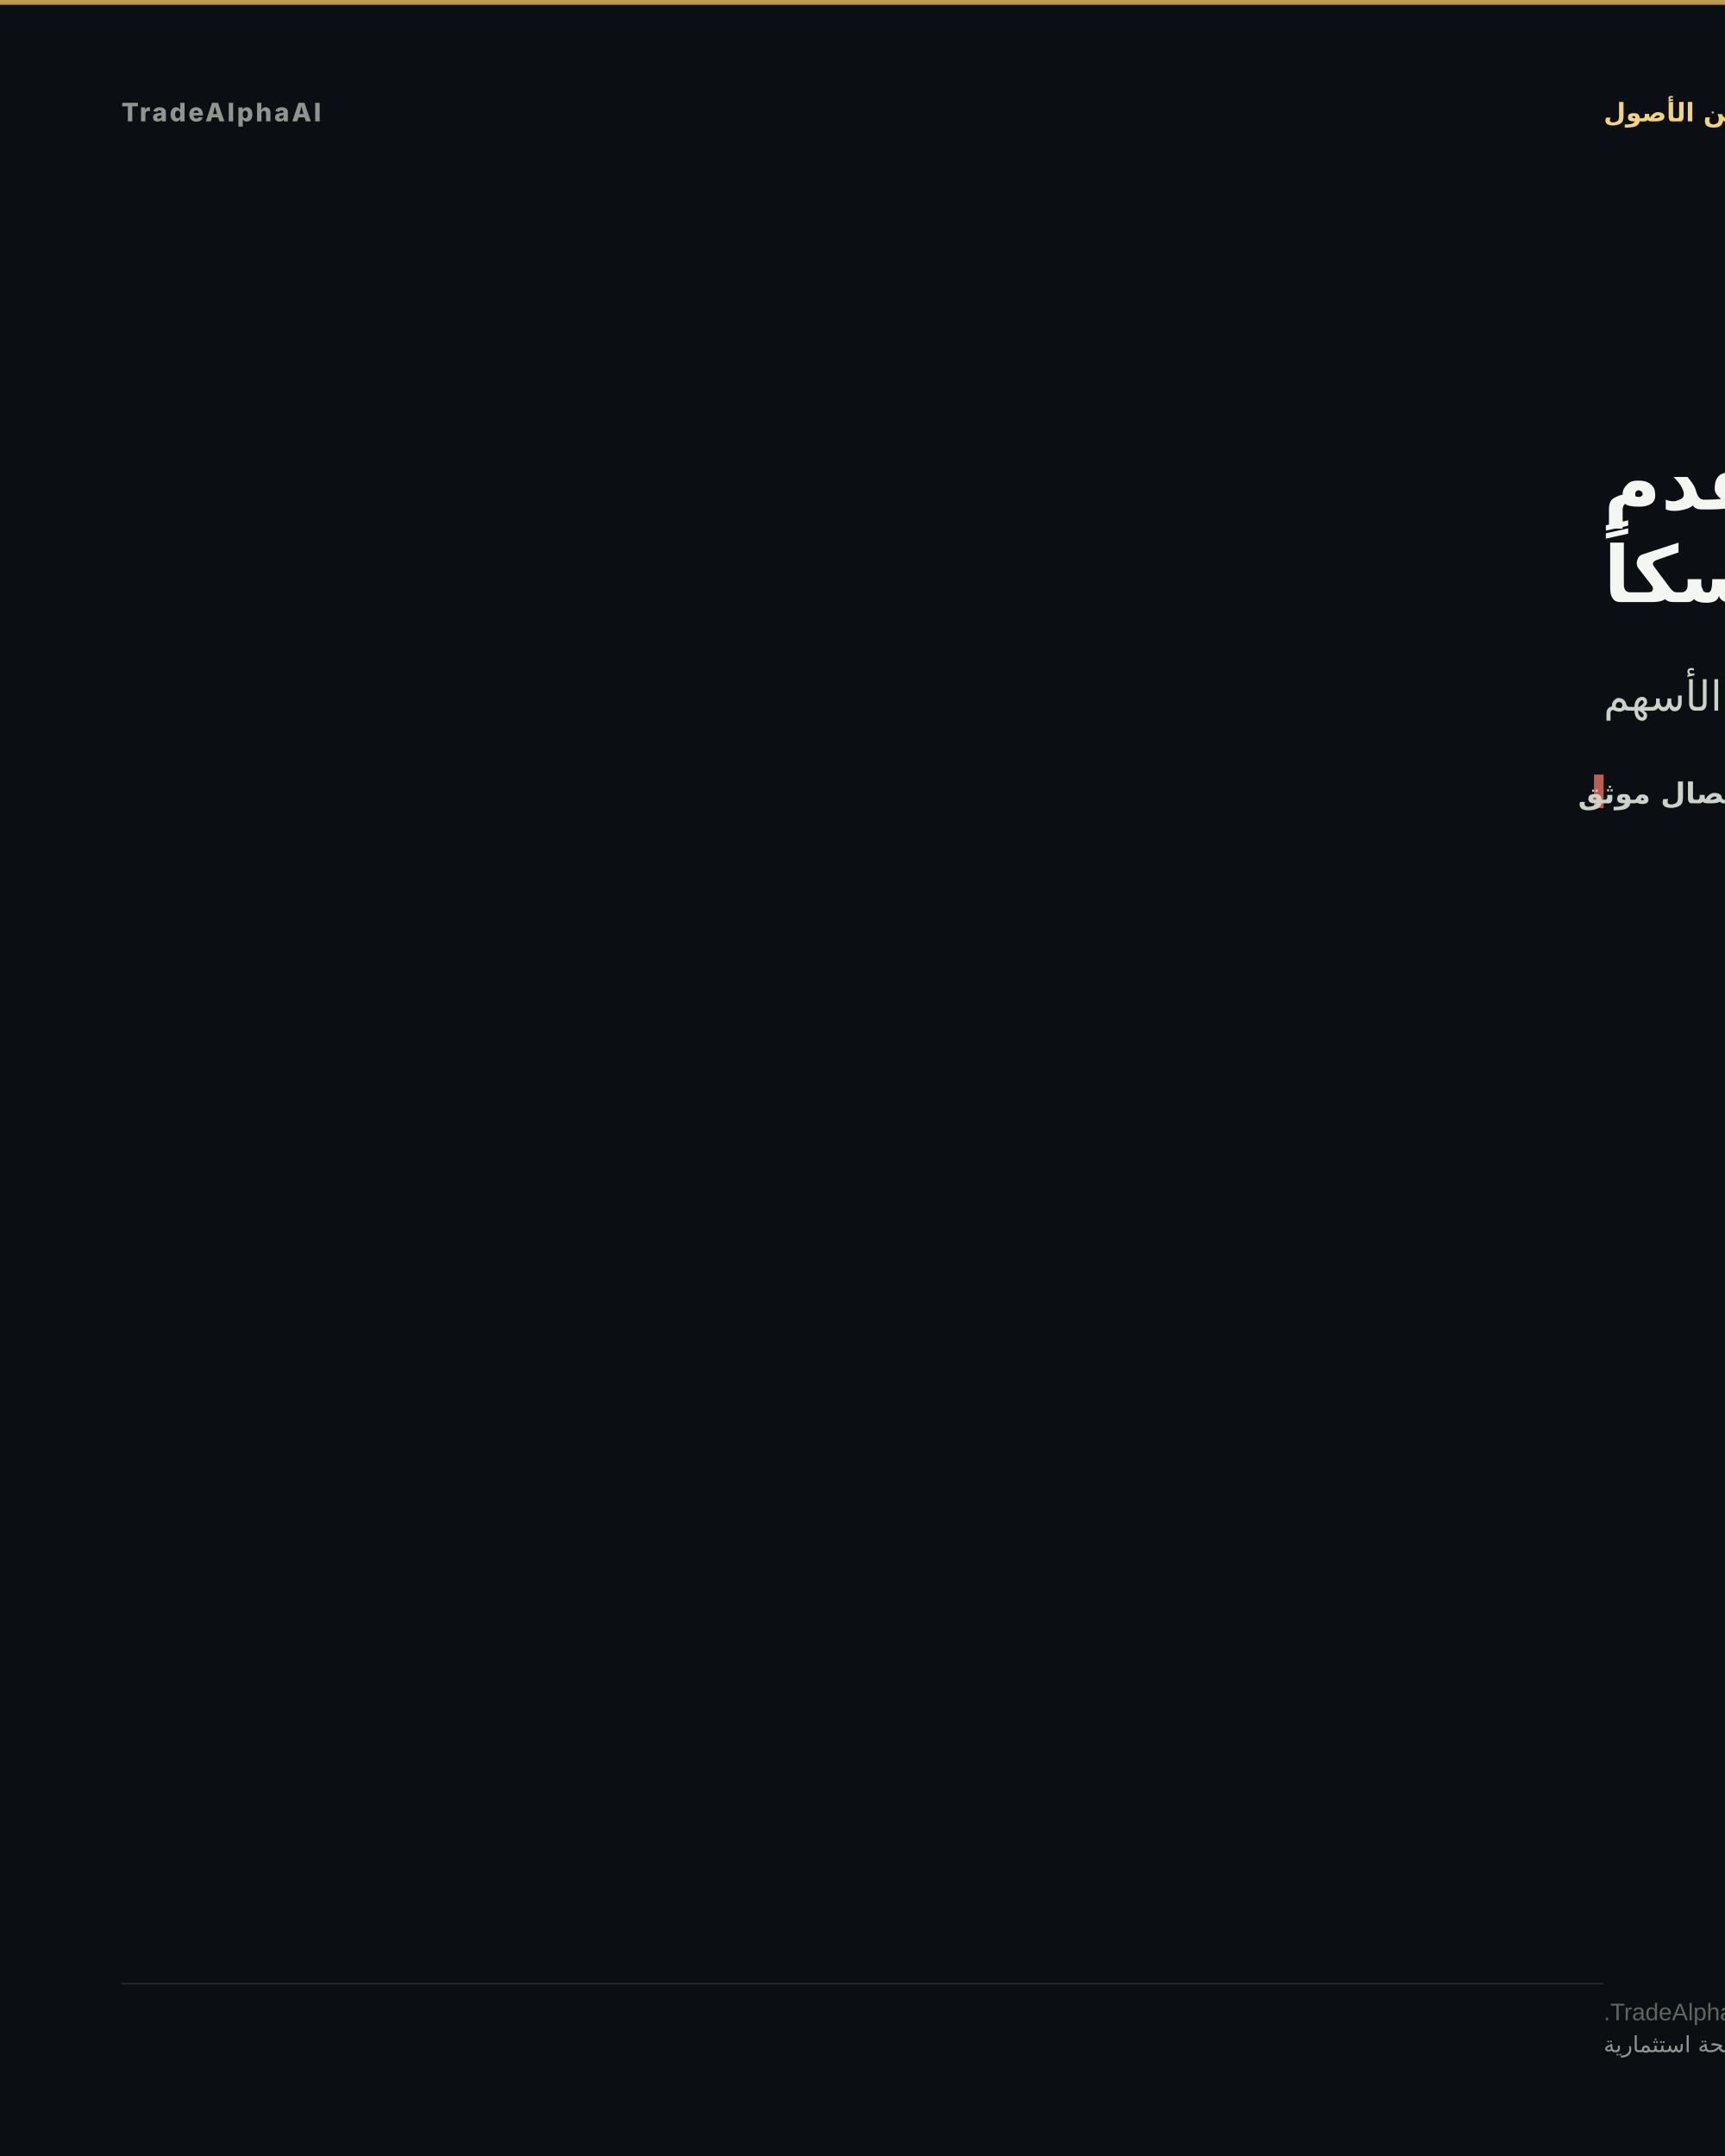
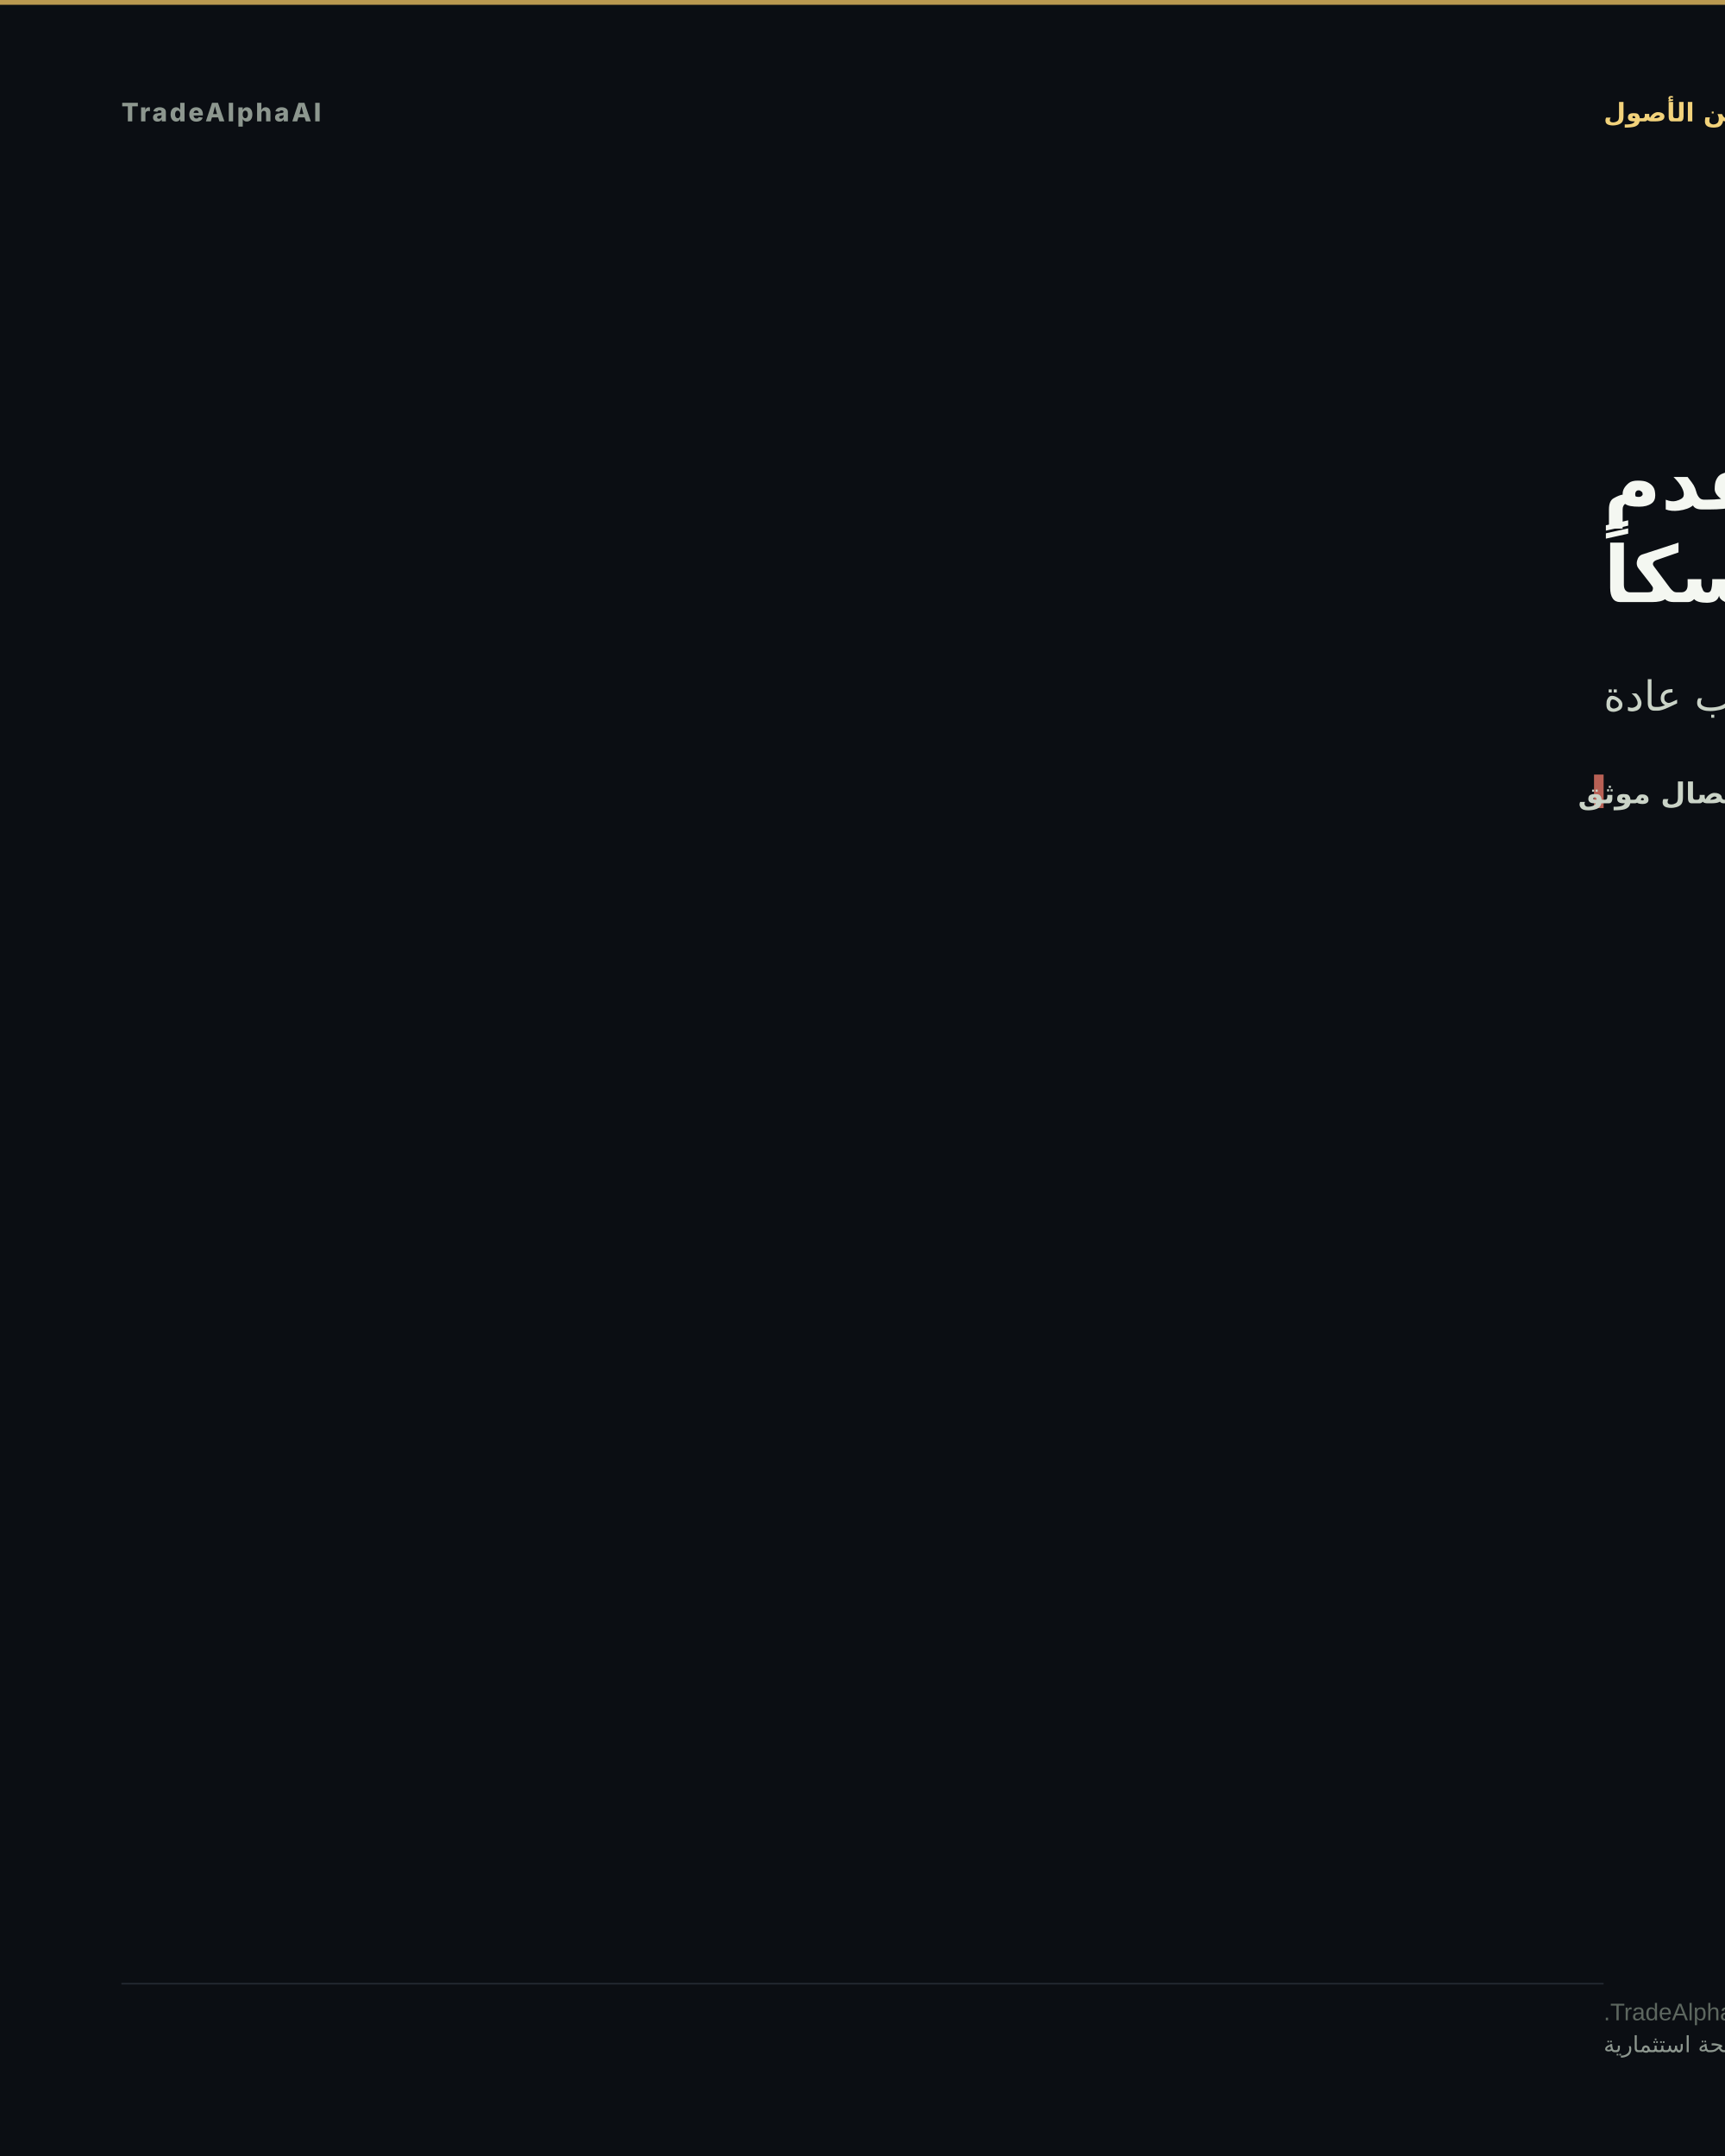
- <svg xmlns="http://www.w3.org/2000/svg" width="1080" height="1350" viewBox="0 0 1080 1350" role="img" aria-label="العلاقة بين VIX وSPY لا تقدم تأكيداً متماسكاً">
+ <svg xmlns="http://www.w3.org/2000/svg" width="1080" height="1350" viewBox="0 0 1080 1350" role="img" aria-label="العلاقة بين DXY وGOLD لا تقدم تأكيداً متماسكاً">
  <rect width="1080" height="1350" fill="#0b0e13" />
  <rect x="0" y="0" width="1080" height="3" fill="#d8b15a" opacity="0.85" />
  <text x="76" y="76" font-family="'Inter','Segoe UI','Helvetica Neue',Arial,sans-serif" font-size="16" font-weight="800" letter-spacing="1.5" fill="#8d978f" text-anchor="start">TradeAlphaAI</text>
  <text x="1004" y="76" font-family="'Tajawal','Cairo','Segoe UI',Arial,sans-serif" font-size="16" font-weight="700" letter-spacing="0" fill="#f2d27b" text-anchor="end" direction="rtl">العلاقة بين الأصول</text>
-   <text x="1004" y="319" font-family="'Tajawal','Cairo','Segoe UI',Arial,sans-serif" font-size="49" font-weight="800" fill="#f4f7f1" text-anchor="end" direction="rtl">العلاقة بين VIX وSPY لا تقدم</text>
+   <text x="1004" y="319" font-family="'Tajawal','Cairo','Segoe UI',Arial,sans-serif" font-size="49" font-weight="800" fill="#f4f7f1" text-anchor="end" direction="rtl">العلاقة بين DXY وGOLD لا تقدم</text>
  <text x="1004" y="377" font-family="'Tajawal','Cairo','Segoe UI',Arial,sans-serif" font-size="49" font-weight="800" fill="#f4f7f1" text-anchor="end" direction="rtl">تأكيداً متماسكاً</text>
-   <text x="1004" y="445" font-family="'Tajawal','Cairo','Segoe UI',Arial,sans-serif" font-size="26" font-weight="500" fill="#cad3c7" text-anchor="end" direction="rtl">ارتفاع طلب التحوط يضغط على حركة الأسهم</text>
+   <text x="1004" y="445" font-family="'Tajawal','Cairo','Segoe UI',Arial,sans-serif" font-size="26" font-weight="500" fill="#cad3c7" text-anchor="end" direction="rtl">تقوّي الدولار يضغط على الذهب عادة</text>
  <rect x="998" y="485" width="6" height="21" fill="#d66e60" opacity="0.85" />
  <text x="988" y="503" font-family="'Tajawal','Cairo','Segoe UI',Arial,sans-serif" font-size="18" font-weight="600" fill="#cad3c7" text-anchor="end" direction="rtl">انفصال موثق</text>
  <rect x="76" y="1241.6" width="928" height="1" fill="rgba(148,163,184,0.18)" />
  <text x="1004" y="1265" font-family="'Tajawal','Cairo','Segoe UI',Arial,sans-serif" font-size="15" fill="#5d675f" text-anchor="end" direction="rtl">TradeAlphaAI narrative convergence; sourced market relationships.</text>
  <text x="1004" y="1285" font-family="'Tajawal','Cairo','Segoe UI',Arial,sans-serif" font-size="14" fill="#8d978f" text-anchor="end" direction="rtl">استخبارات سوق تعليمية — ليست نصيحة استثمارية</text>
</svg>
